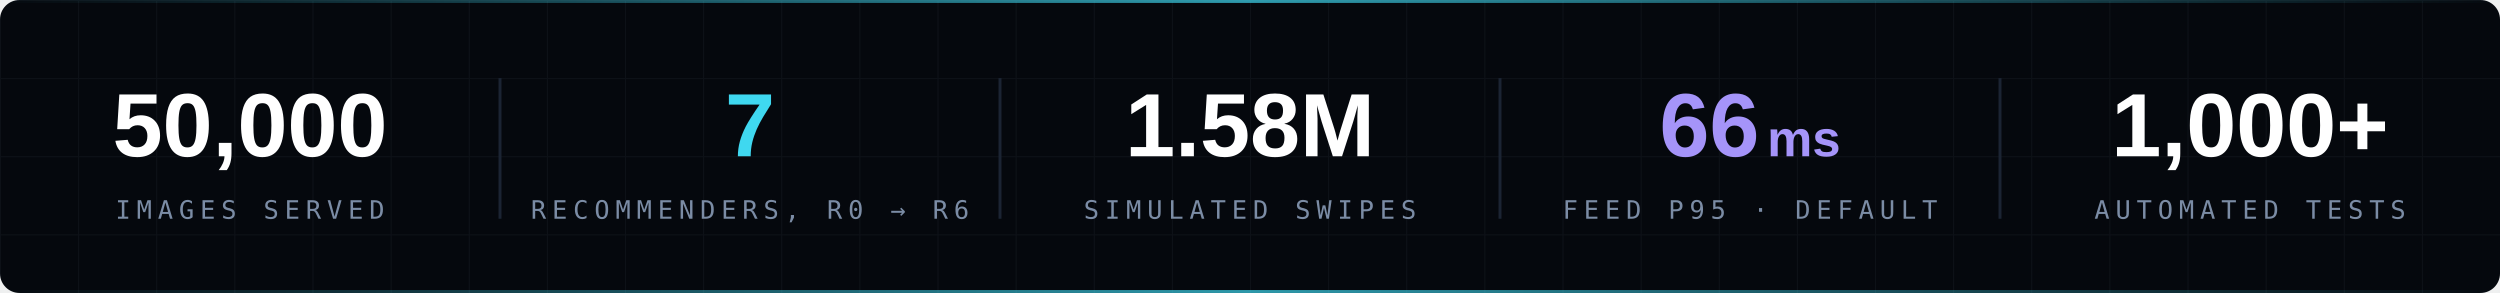
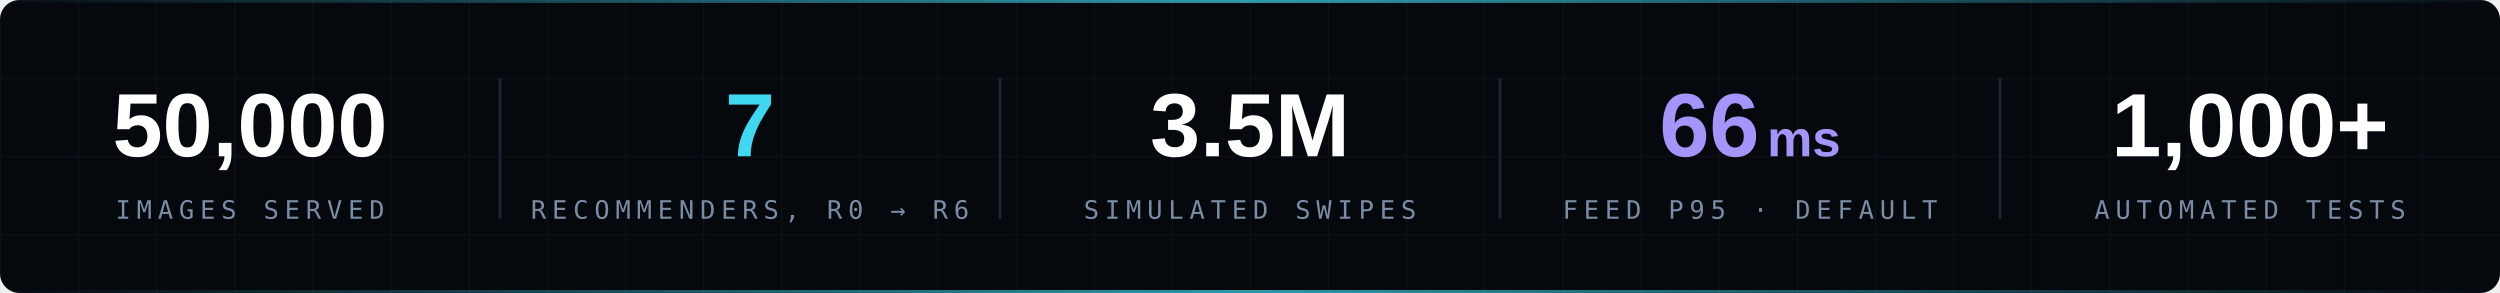
- <svg xmlns="http://www.w3.org/2000/svg" viewBox="0 0 1280 150" width="1280" height="150" role="img" aria-label="50,000 images; 7 recommenders; 1.58 million simulated swipes; 66 ms feed latency at p95 for the default model; about 1,000 tests">
+ <svg xmlns="http://www.w3.org/2000/svg" viewBox="0 0 1280 150" width="1280" height="150" role="img" aria-label="50,000 images; 7 recommenders; 3.5 million simulated swipes; 66 ms feed latency at p95 for the default model; about 1,000 tests">
  <defs>
    <pattern id="g" width="40" height="40" patternUnits="userSpaceOnUse">
      <path d="M40 0H0V40" fill="none" stroke="#94a3b8" stroke-opacity="0.06" />
    </pattern>
    <linearGradient id="edge" x1="0" x2="1">
      <stop offset="0" stop-color="#3fd8f0" stop-opacity="0" />
      <stop offset="0.5" stop-color="#3fd8f0" stop-opacity="0.7" />
      <stop offset="1" stop-color="#3fd8f0" stop-opacity="0" />
    </linearGradient>
  </defs>
  <rect width="1280" height="150" rx="10" fill="#05080d" />
  <rect width="1280" height="150" rx="10" fill="url(#g)" />
  <rect x="0" y="0" width="1280" height="1.5" fill="url(#edge)" />
  <rect x="0" y="148.5" width="1280" height="1.5" fill="url(#edge)" />
  <g font-family="'Segoe UI', 'Helvetica Neue', Arial, sans-serif" text-anchor="middle">
    <g transform="translate(128 0)">
      <text y="80" font-size="46" font-weight="700" fill="#ffffff">50,000</text>
      <text y="112" font-family="Consolas, Menlo, monospace" font-size="13" letter-spacing="3" fill="#7b8ca5">IMAGES SERVED</text>
    </g>
    <g transform="translate(384 0)">
      <text y="80" font-size="46" font-weight="700" fill="#3fd8f0">7</text>
      <text y="112" font-family="Consolas, Menlo, monospace" font-size="13" letter-spacing="3" fill="#7b8ca5">RECOMMENDERS, R0 → R6</text>
    </g>
    <g transform="translate(640 0)">
-       <text y="80" font-size="46" font-weight="700" fill="#ffffff">1.58M</text>
+       <text y="80" font-size="46" font-weight="700" fill="#ffffff">3.5M</text>
      <text y="112" font-family="Consolas, Menlo, monospace" font-size="13" letter-spacing="3" fill="#7b8ca5">SIMULATED SWIPES</text>
    </g>
    <g transform="translate(896 0)">
      <text y="80" font-size="46" font-weight="700" fill="#a594f9">66<tspan font-size="26" dx="4">ms</tspan>
      </text>
      <text y="112" font-family="Consolas, Menlo, monospace" font-size="13" letter-spacing="3" fill="#7b8ca5">FEED P95 · DEFAULT</text>
    </g>
    <g transform="translate(1152 0)">
      <text y="80" font-size="46" font-weight="700" fill="#ffffff">1,000+</text>
      <text y="112" font-family="Consolas, Menlo, monospace" font-size="13" letter-spacing="3" fill="#7b8ca5">AUTOMATED TESTS</text>
    </g>
  </g>
  <g stroke="#1b2433" stroke-width="1.5">
    <path d="M256 40V112M512 40V112M768 40V112M1024 40V112" />
  </g>
</svg>
